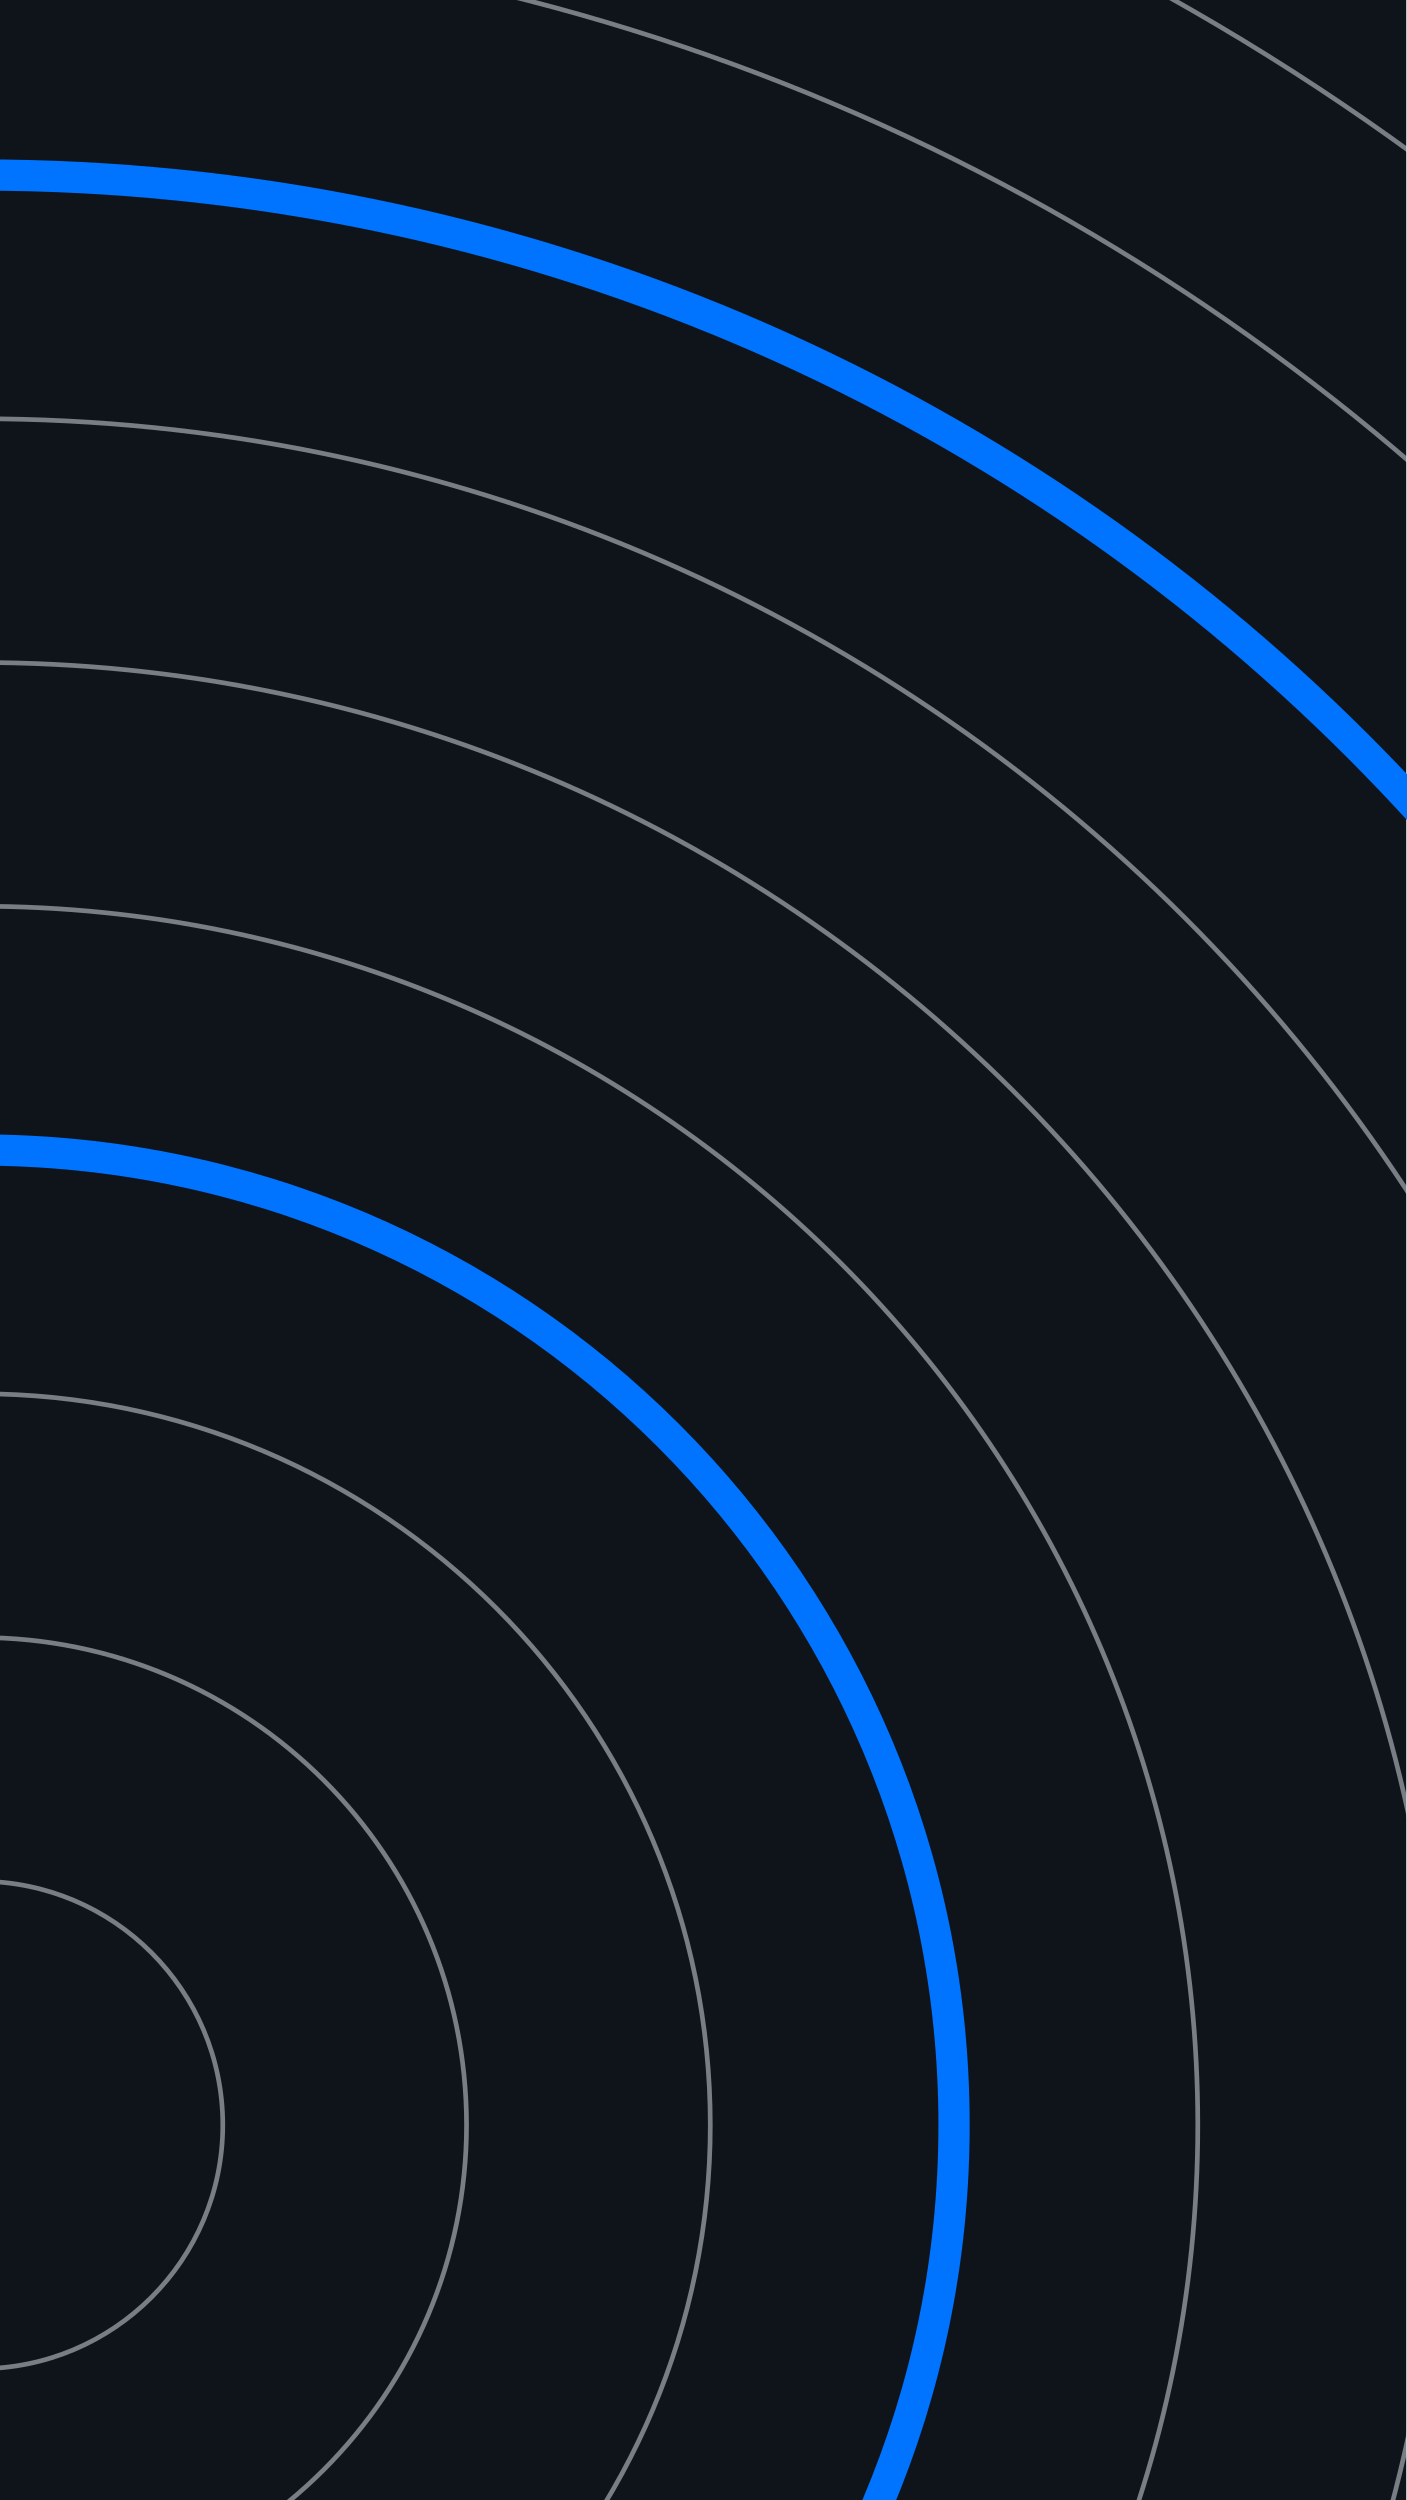
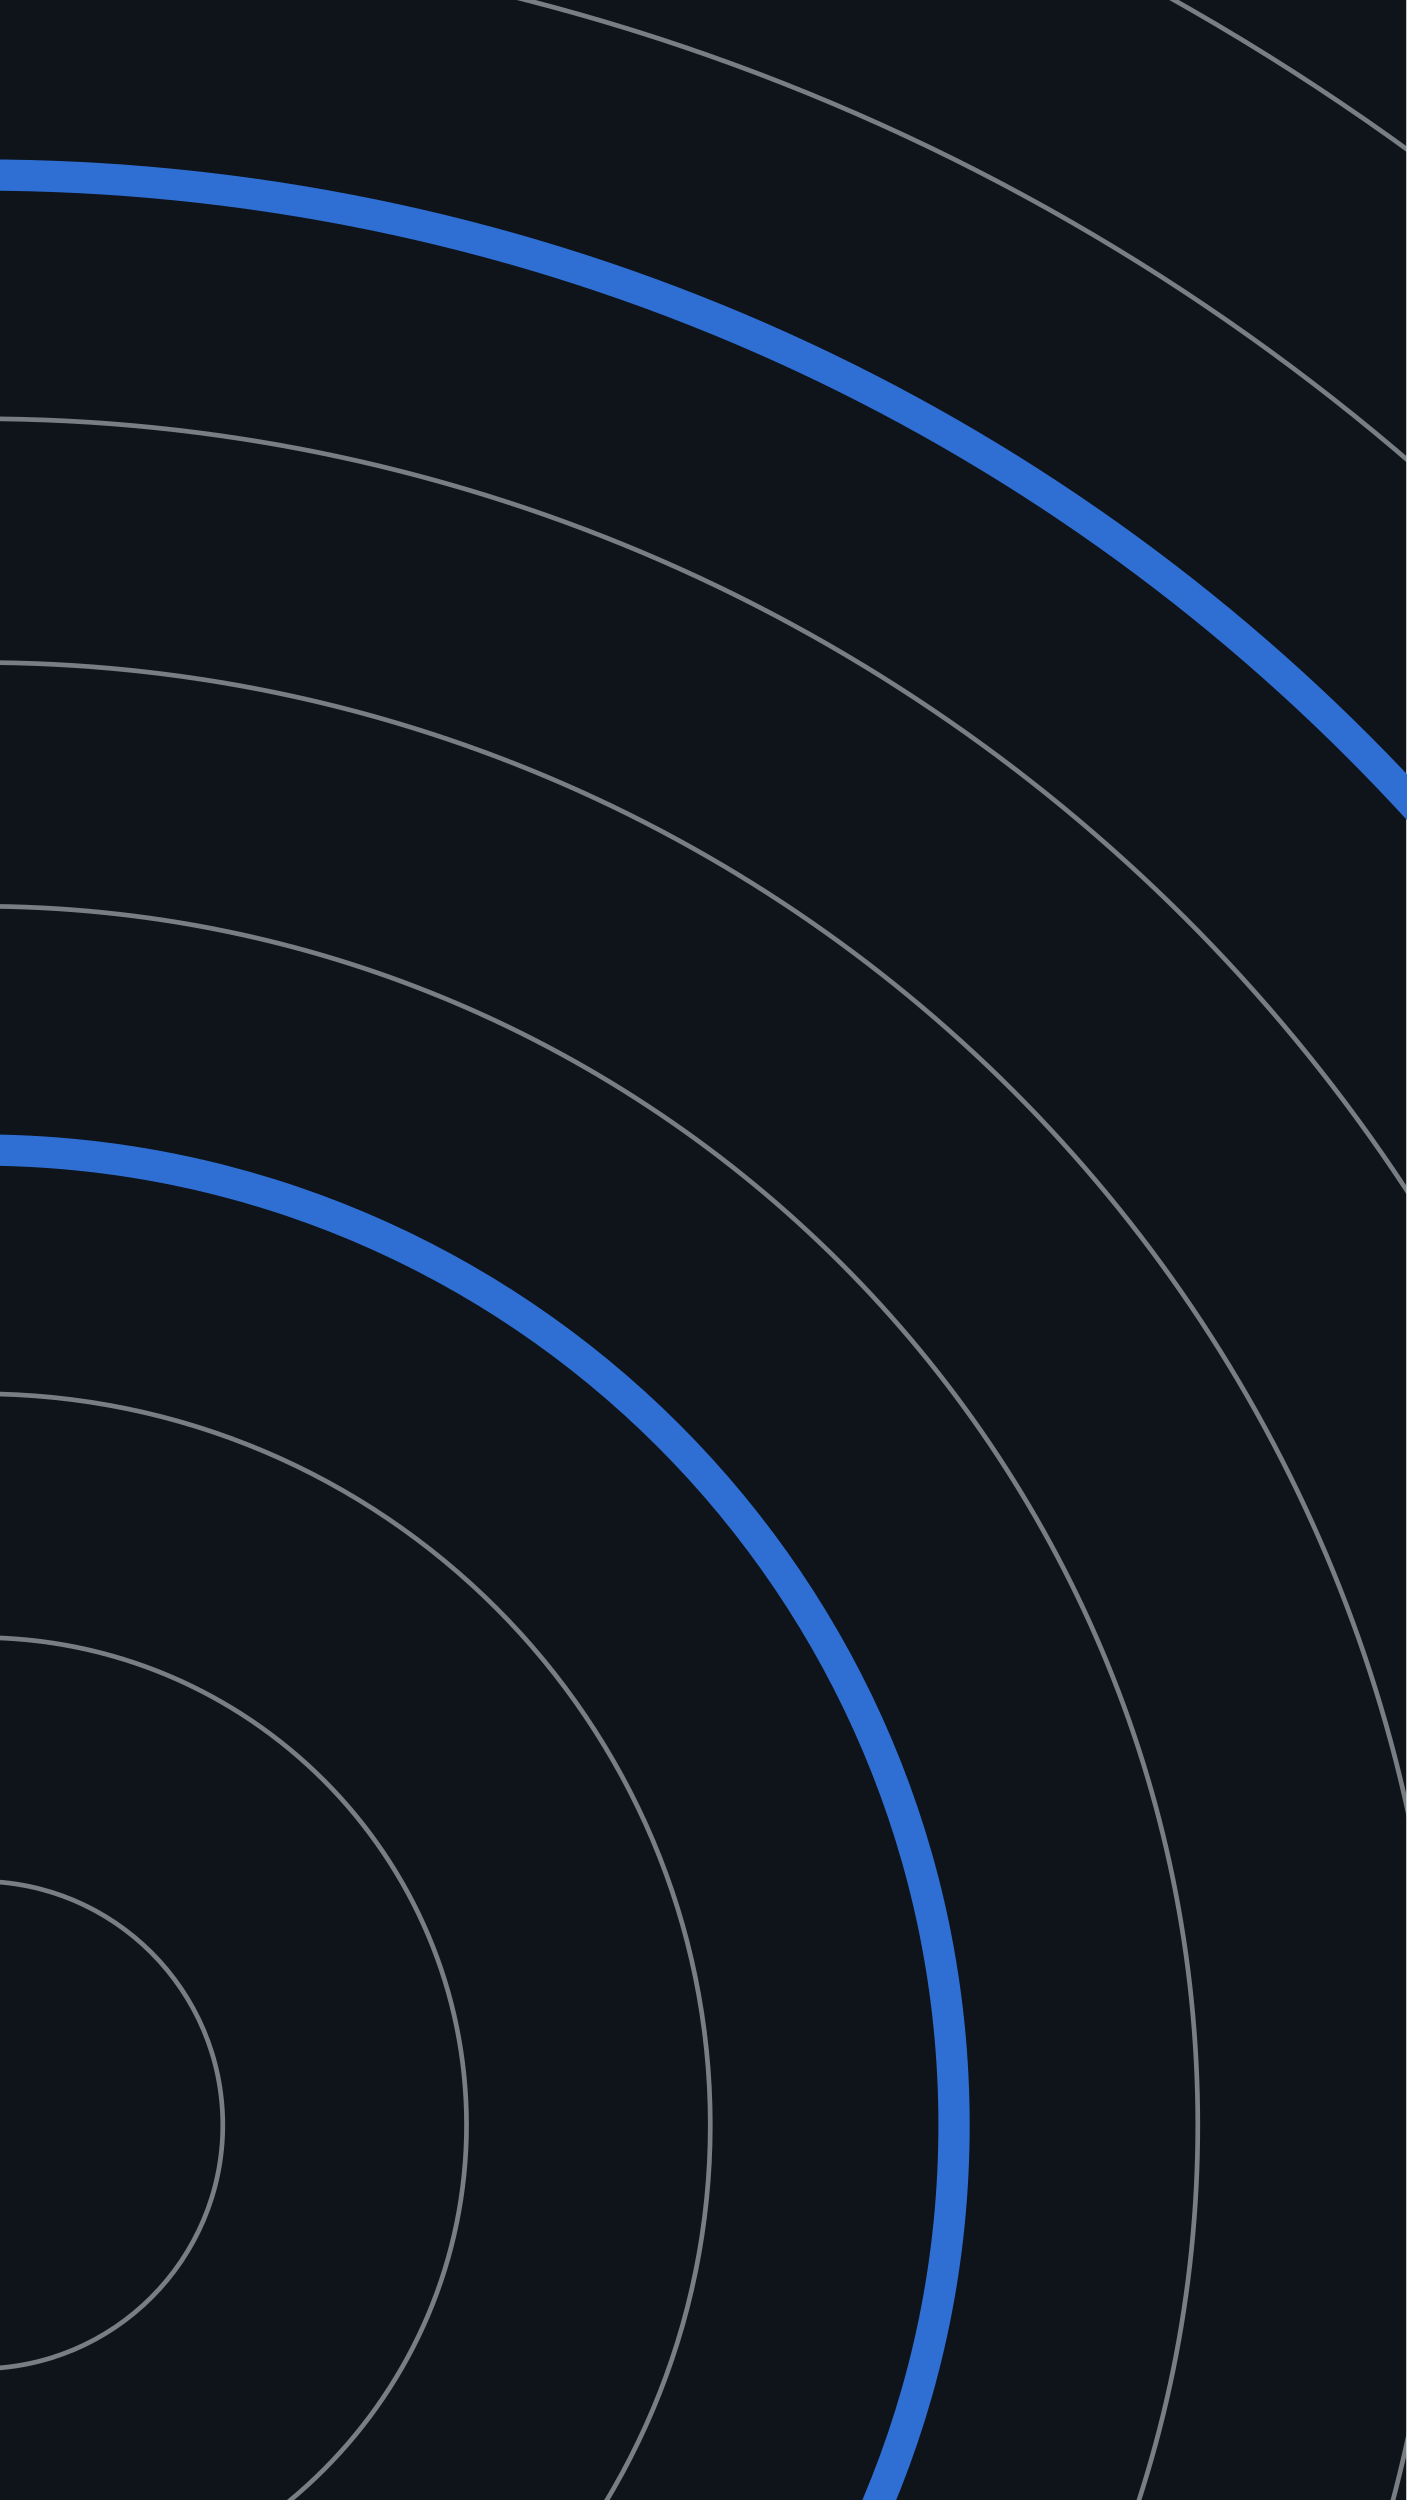
<svg xmlns="http://www.w3.org/2000/svg" viewBox="0 0 900 1600" role="img" aria-label="qwen-vl-angiography placeholder poster">
  <rect width="900" height="1600" fill="#0f141b" />
  <g transform="translate(-750 0) scale(2)">
    <circle cx="368.294" cy="680" r="78" fill="none" stroke="#e2e7ec" stroke-width="1.5" opacity="0.5" />
    <circle cx="368.294" cy="680" r="156" fill="none" stroke="#e2e7ec" stroke-width="1.5" opacity="0.5" />
    <circle cx="368.294" cy="680" r="234" fill="none" stroke="#e2e7ec" stroke-width="1.5" opacity="0.5" />
-     <circle cx="368.294" cy="680" r="312" fill="none" stroke="#0073ff" stroke-width="10" opacity="1" />
+     <circle cx="368.294" cy="680" r="312" fill="none" stroke="#2f6fd4" stroke-width="10" opacity="1" />
    <circle cx="368.294" cy="680" r="390" fill="none" stroke="#e2e7ec" stroke-width="1.5" opacity="0.5" />
    <circle cx="368.294" cy="680" r="468" fill="none" stroke="#e2e7ec" stroke-width="1.5" opacity="0.5" />
    <circle cx="368.294" cy="680" r="546" fill="none" stroke="#e2e7ec" stroke-width="1.5" opacity="0.5" />
-     <circle cx="368.294" cy="680" r="624" fill="none" stroke="#0073ff" stroke-width="10" opacity="1" />
+     <circle cx="368.294" cy="680" r="624" fill="none" stroke="#2f6fd4" stroke-width="10" opacity="1" />
    <circle cx="368.294" cy="680" r="702" fill="none" stroke="#e2e7ec" stroke-width="1.5" opacity="0.5" />
    <circle cx="368.294" cy="680" r="780" fill="none" stroke="#e2e7ec" stroke-width="1.5" opacity="0.5" />
    <circle cx="368.294" cy="680" r="858" fill="none" stroke="#e2e7ec" stroke-width="1.5" opacity="0.5" />
  </g>
</svg>
